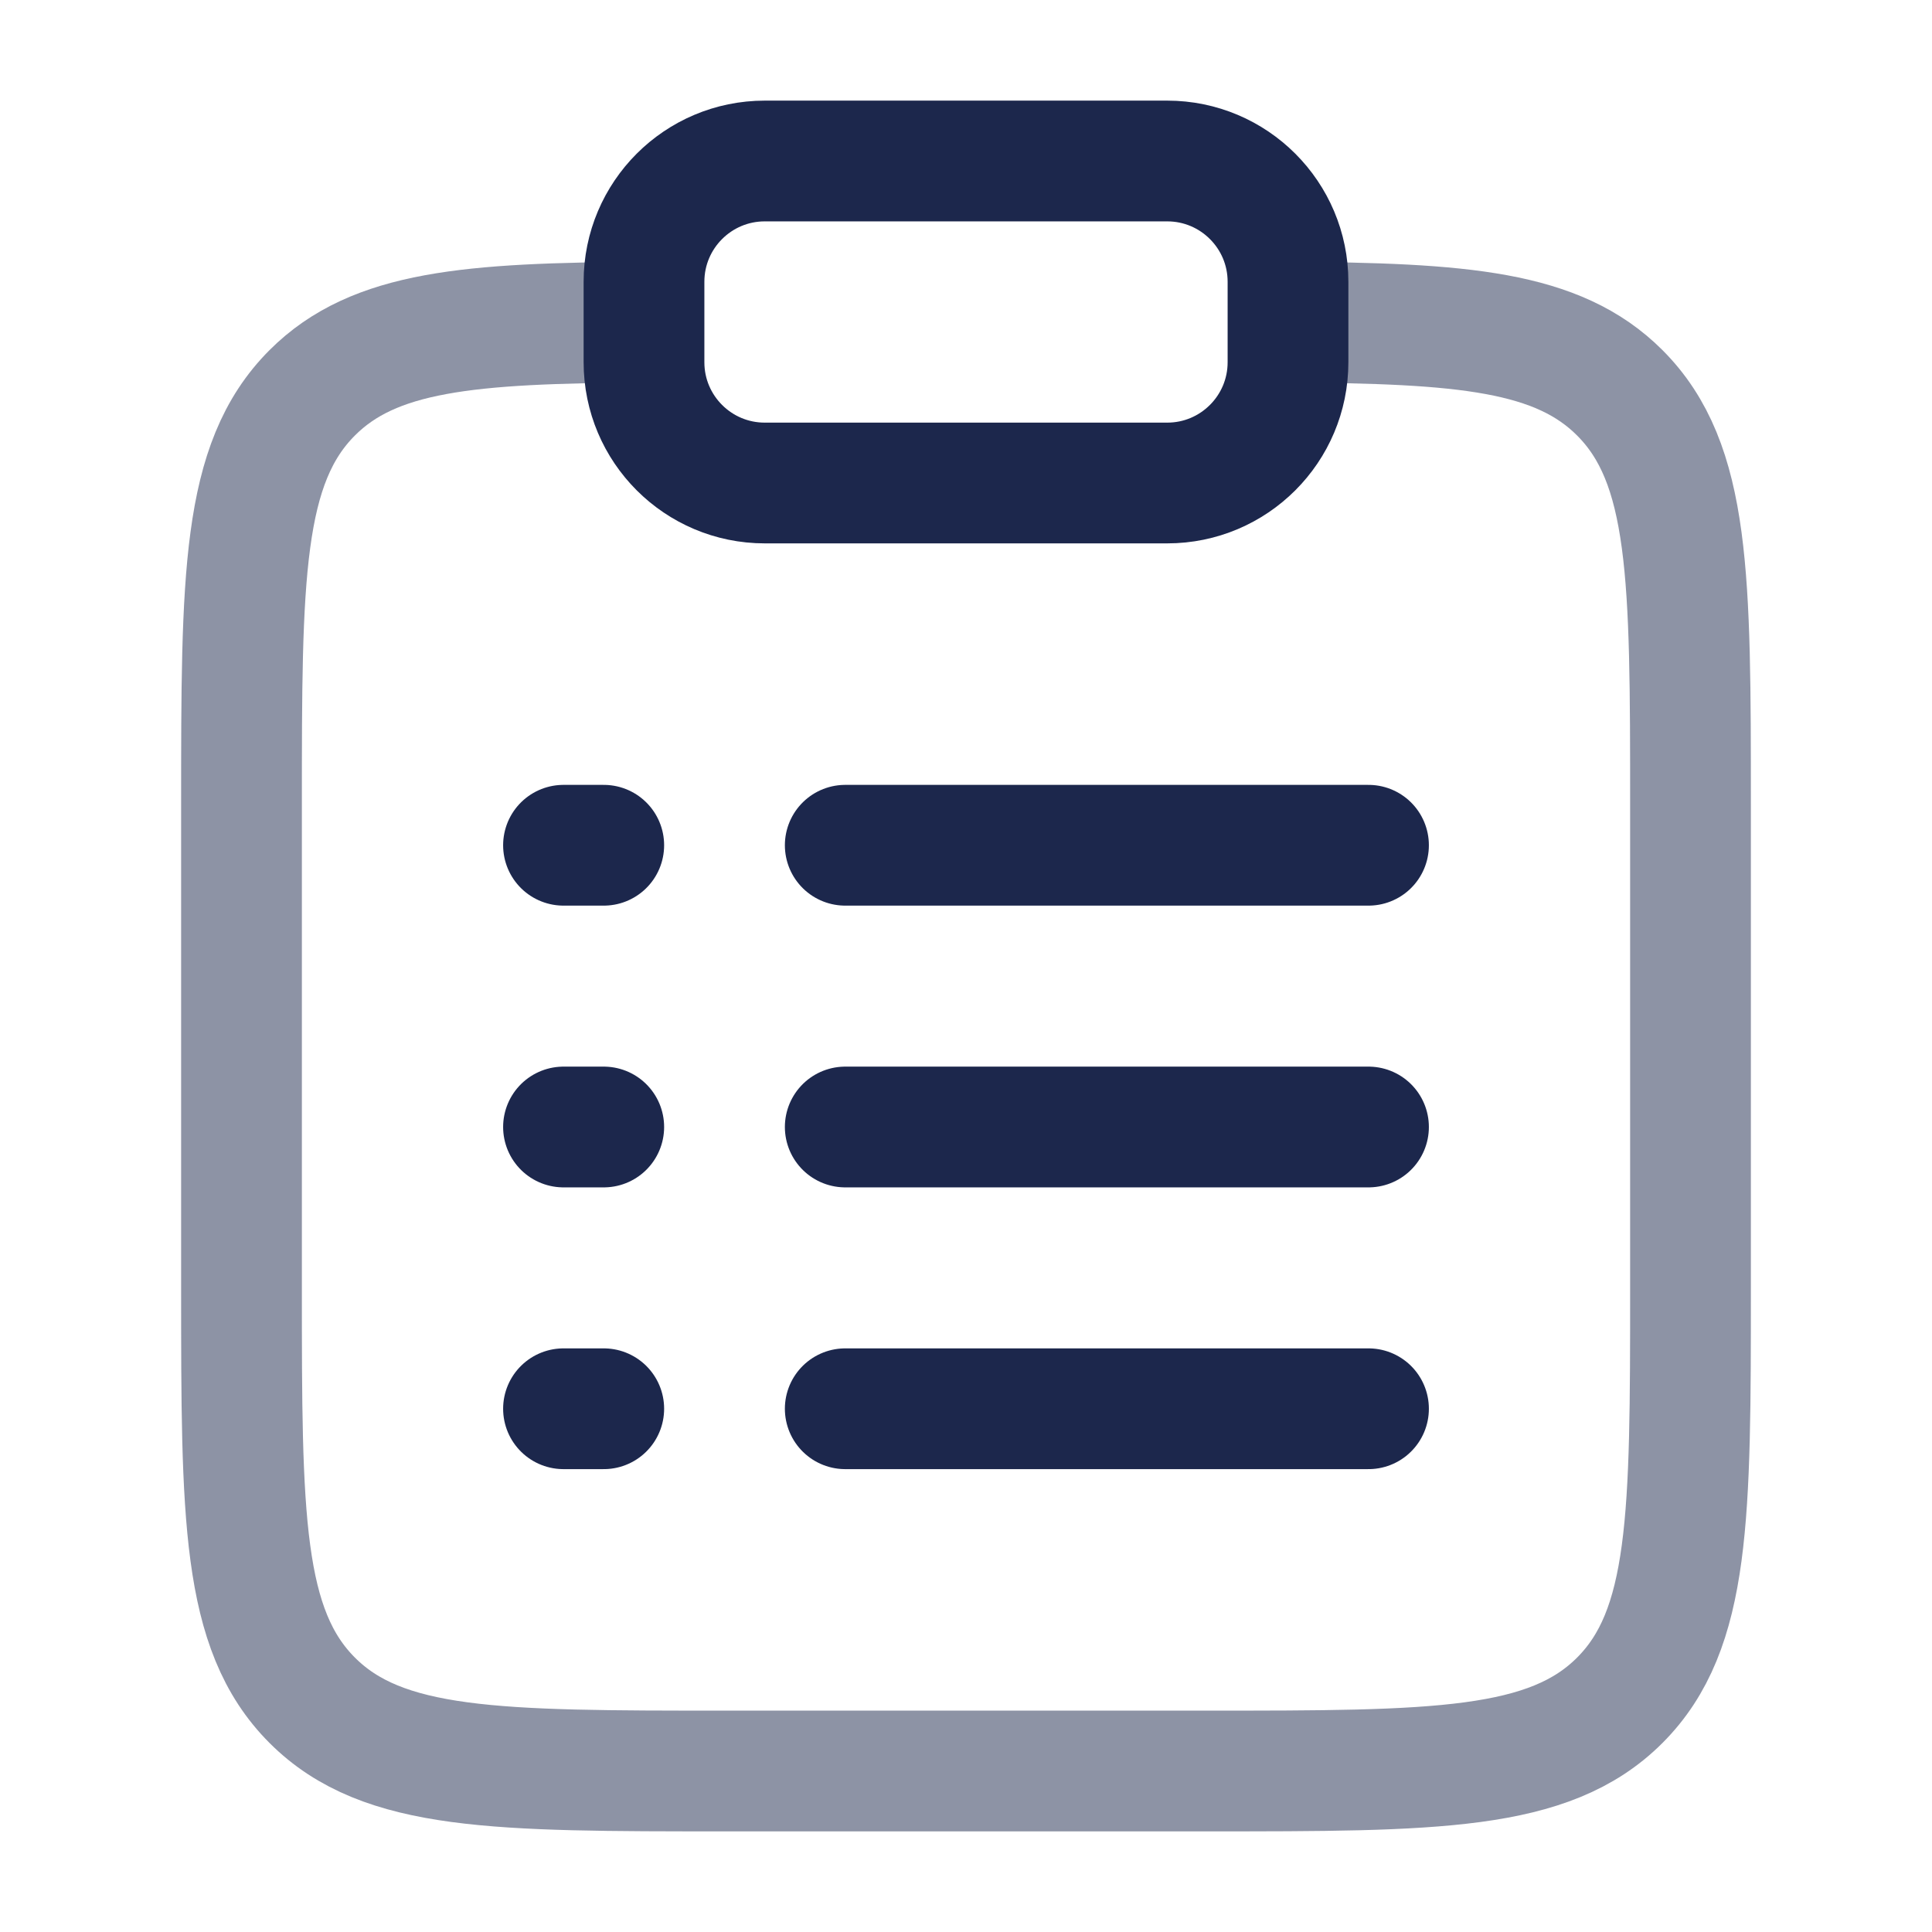
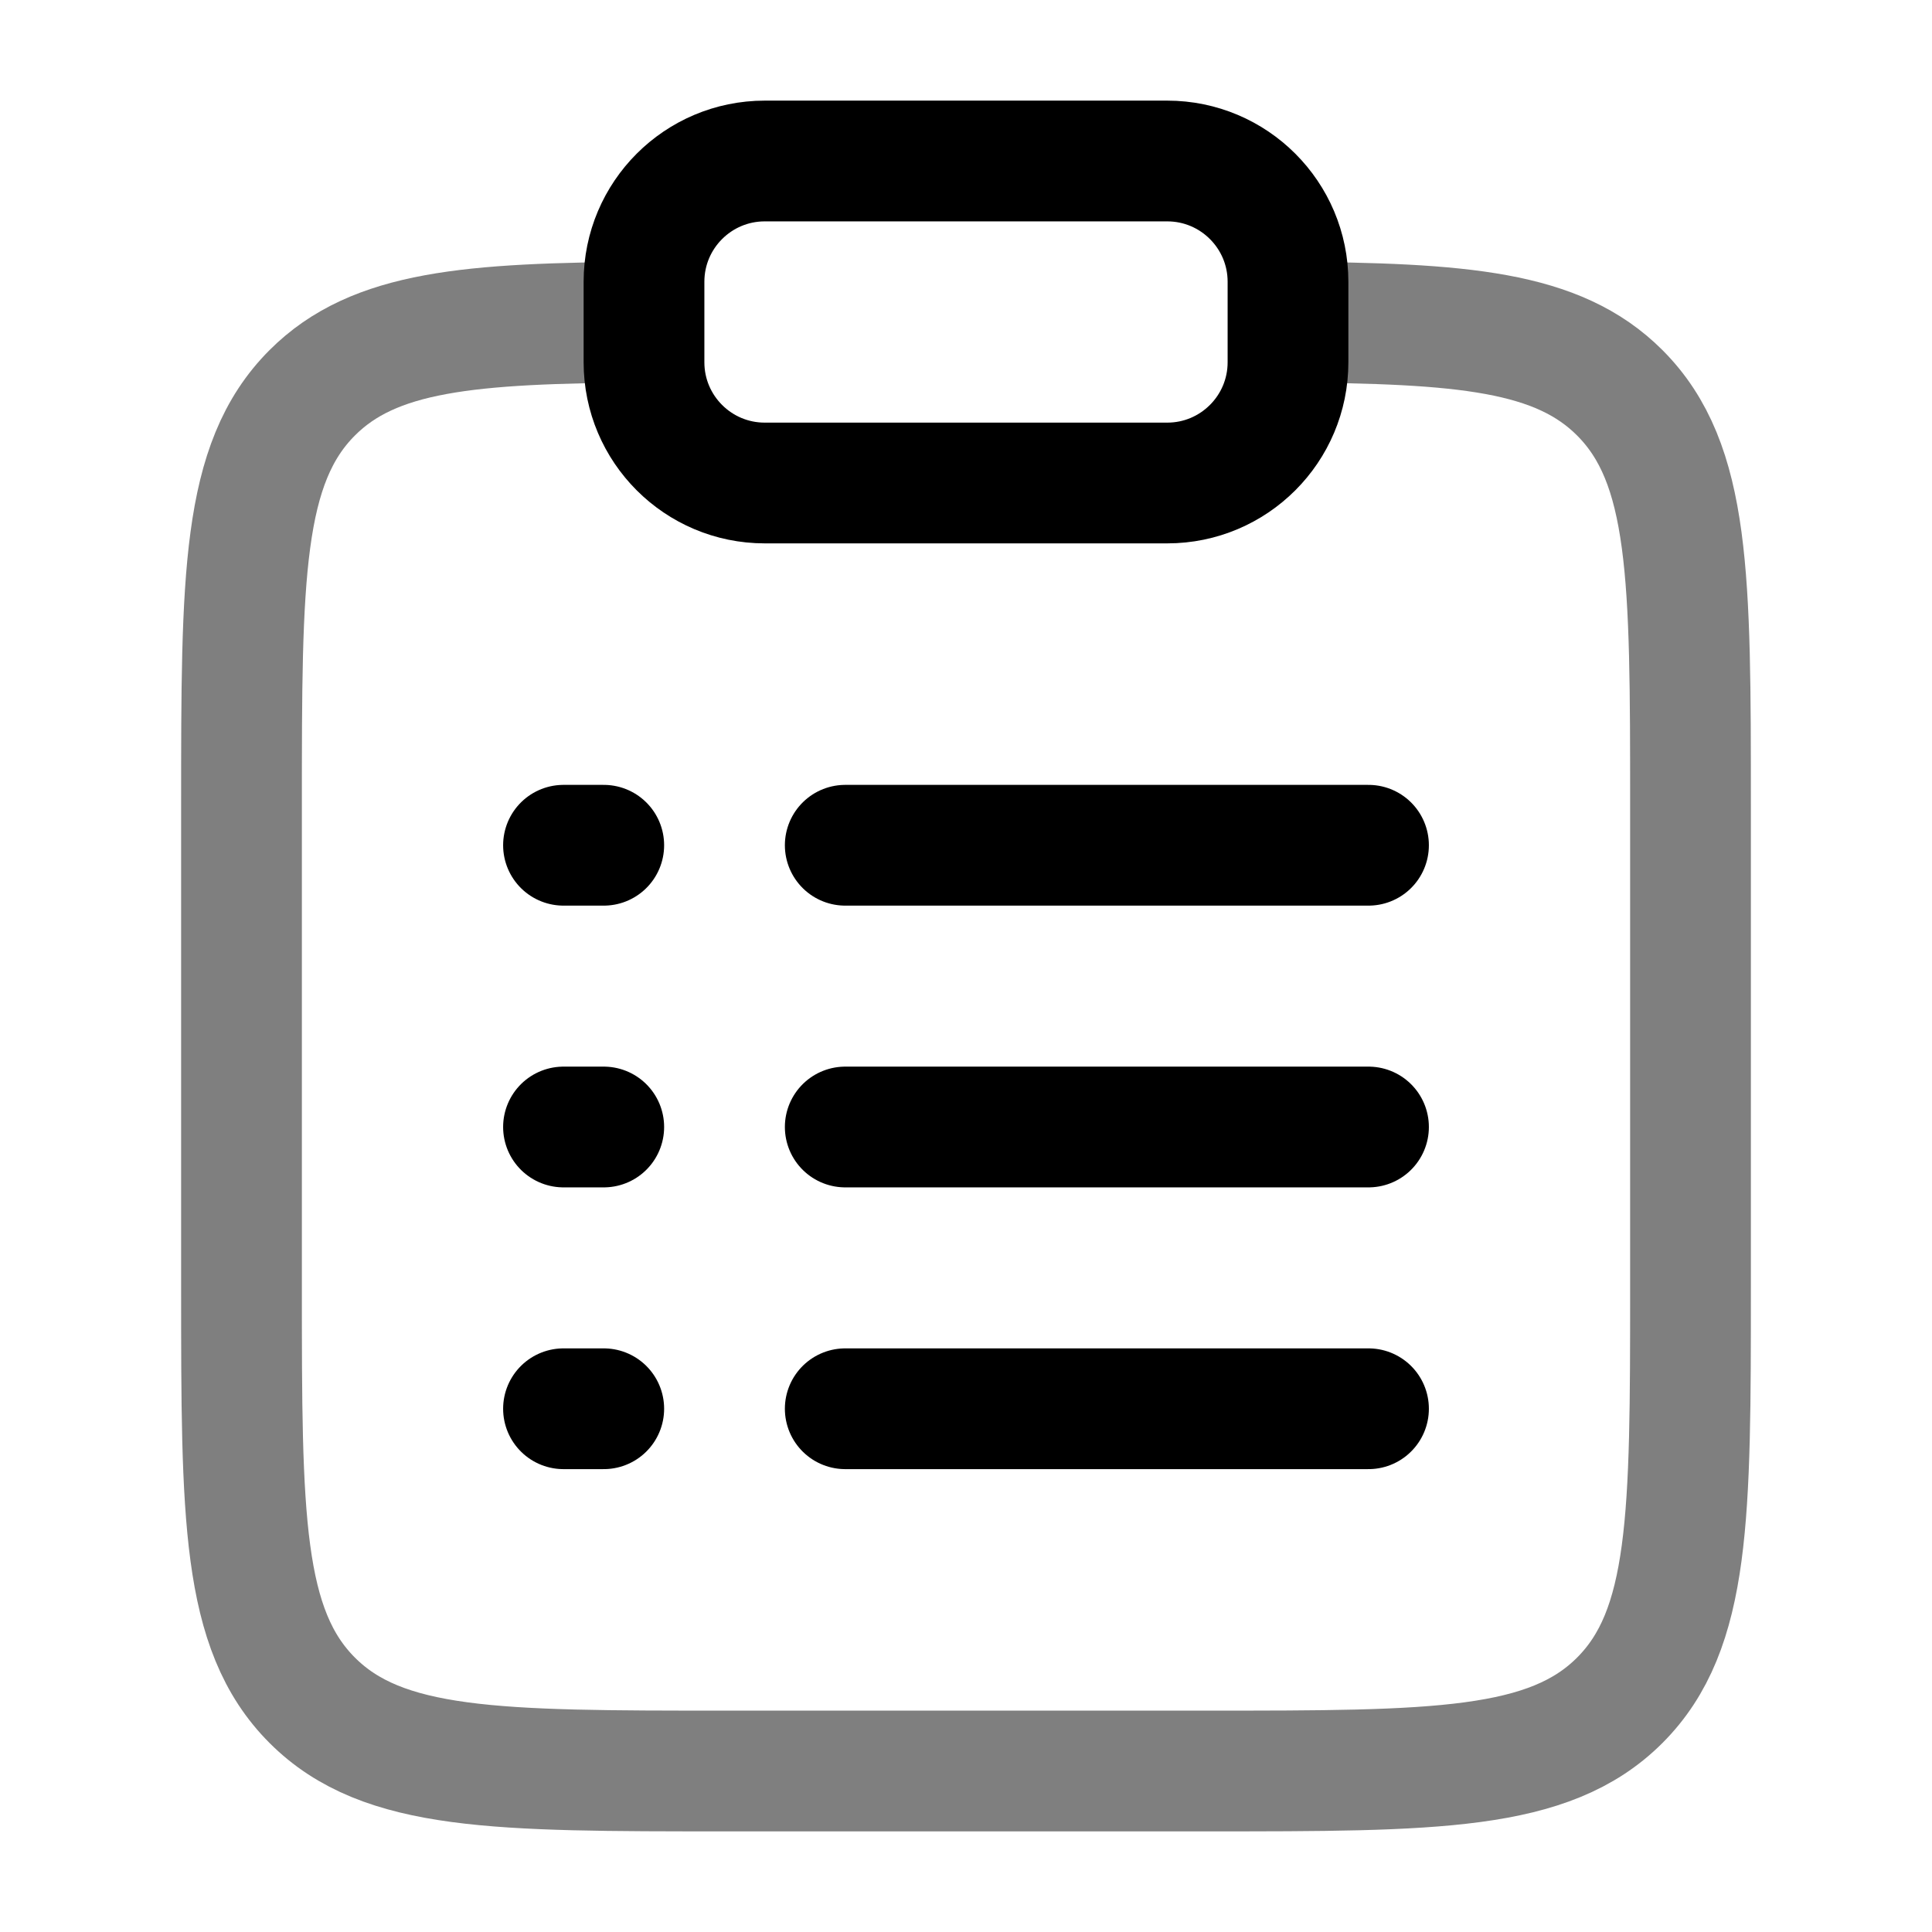
- <svg xmlns="http://www.w3.org/2000/svg" width="800px" height="800px" viewBox="0 0 24 24" fill="none">
-   <path opacity="0.5" d="M16 4.002C18.175 4.014 19.353 4.111 20.121 4.879C21 5.758 21 7.172 21 10V16C21 18.829 21 20.243 20.121 21.122C19.243 22 17.828 22 15 22H9C6.172 22 4.757 22 3.879 21.122C3 20.243 3 18.829 3 16V10C3 7.172 3 5.758 3.879 4.879C4.647 4.111 5.825 4.014 8 4.002" stroke="#1C274C" stroke-width="1.5" />
-   <path d="M10.5 14L17 14" stroke="#1C274C" stroke-width="1.5" stroke-linecap="round" />
-   <path d="M7 14H7.5" stroke="#1C274C" stroke-width="1.5" stroke-linecap="round" />
-   <path d="M7 10.5H7.5" stroke="#1C274C" stroke-width="1.5" stroke-linecap="round" />
-   <path d="M7 17.5H7.5" stroke="#1C274C" stroke-width="1.5" stroke-linecap="round" />
-   <path d="M10.5 10.5H17" stroke="#1C274C" stroke-width="1.5" stroke-linecap="round" />
-   <path d="M10.5 17.5H17" stroke="#1C274C" stroke-width="1.5" stroke-linecap="round" />
-   <path d="M8 3.5C8 2.672 8.672 2 9.5 2H14.5C15.328 2 16 2.672 16 3.5V4.5C16 5.328 15.328 6 14.5 6H9.5C8.672 6 8 5.328 8 4.5V3.5Z" stroke="#1C274C" stroke-width="1.5" />
+ <svg xmlns="http://www.w3.org/2000/svg" viewBox="0 0 24 24" fill="none">
+   <path opacity="0.5" d="M16 4.002C18.175 4.014 19.353 4.111 20.121 4.879C21 5.758 21 7.172 21 10V16C21 18.829 21 20.243 20.121 21.122C19.243 22 17.828 22 15 22H9C6.172 22 4.757 22 3.879 21.122C3 20.243 3 18.829 3 16V10C3 7.172 3 5.758 3.879 4.879C4.647 4.111 5.825 4.014 8 4.002" stroke="currentColor" stroke-width="1.5" />
+   <path d="M10.5 14L17 14" stroke="currentColor" stroke-width="1.5" stroke-linecap="round" />
+   <path d="M7 14H7.5" stroke="currentColor" stroke-width="1.5" stroke-linecap="round" />
+   <path d="M7 10.5H7.5" stroke="currentColor" stroke-width="1.5" stroke-linecap="round" />
+   <path d="M7 17.5H7.5" stroke="currentColor" stroke-width="1.5" stroke-linecap="round" />
+   <path d="M10.5 10.5H17" stroke="currentColor" stroke-width="1.5" stroke-linecap="round" />
+   <path d="M10.5 17.5H17" stroke="currentColor" stroke-width="1.5" stroke-linecap="round" />
+   <path d="M8 3.5C8 2.672 8.672 2 9.5 2H14.5C15.328 2 16 2.672 16 3.5V4.5C16 5.328 15.328 6 14.5 6H9.5C8.672 6 8 5.328 8 4.5V3.5Z" stroke="currentColor" stroke-width="1.5" />
</svg>
